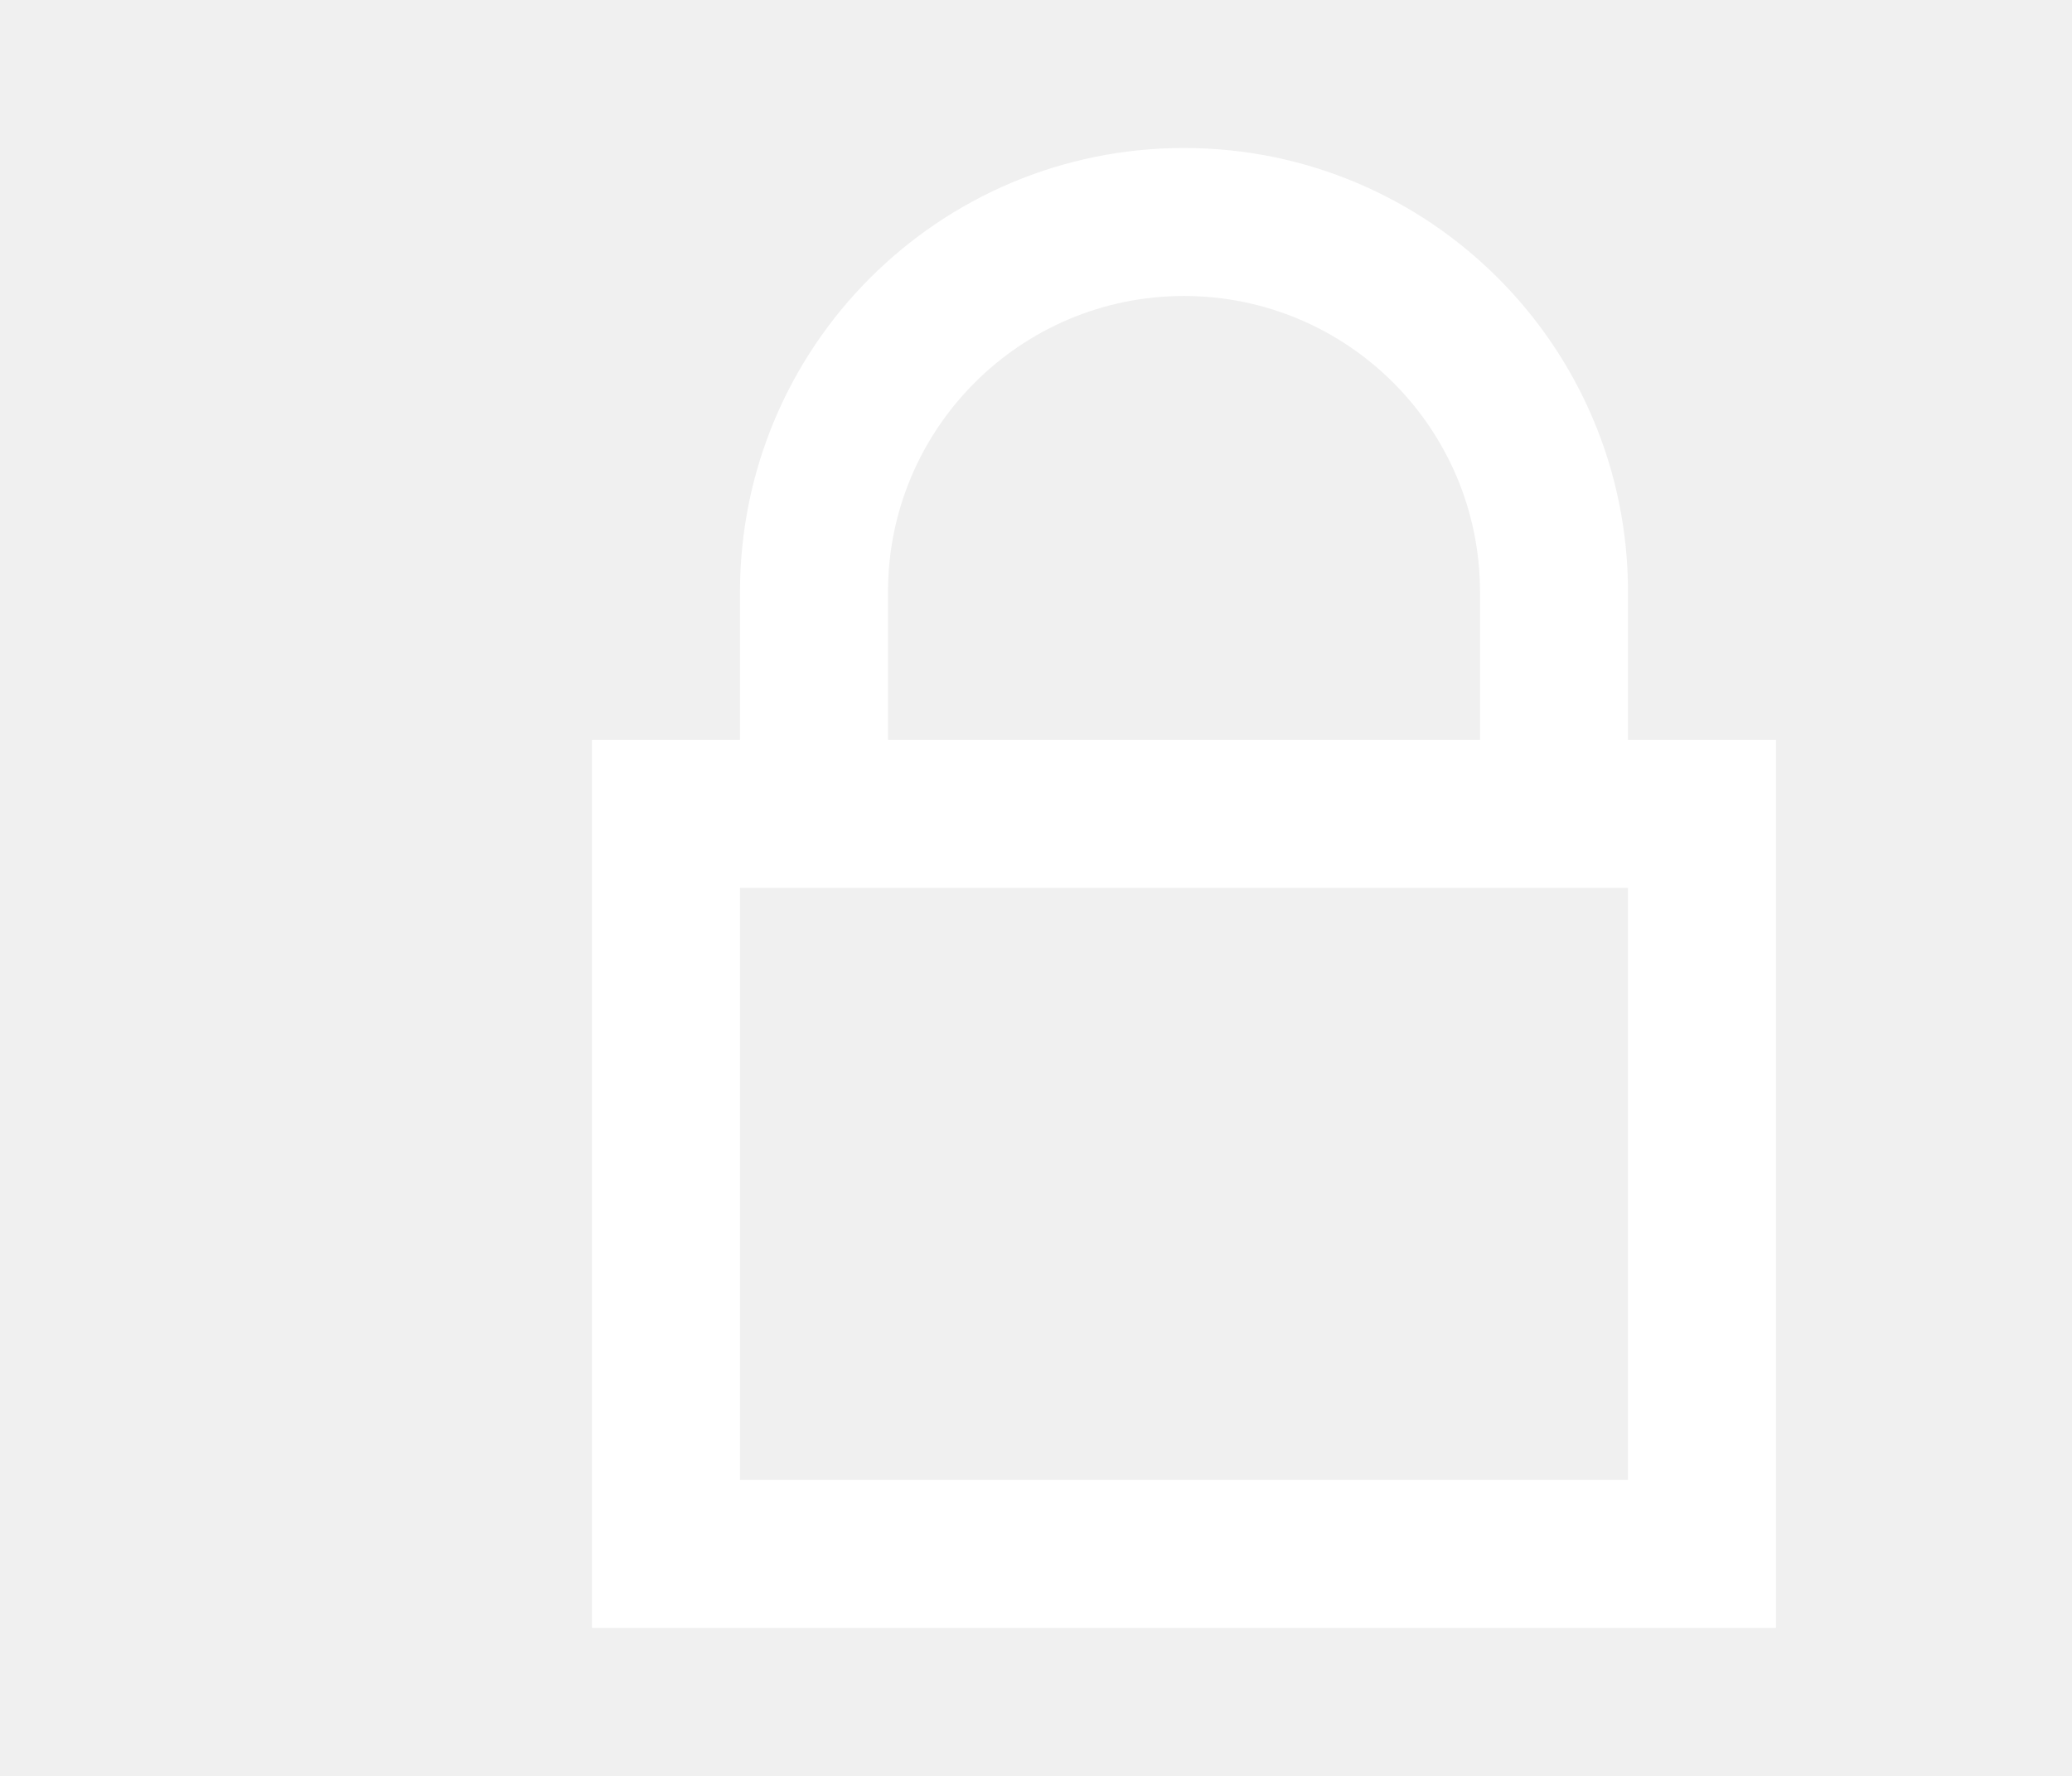
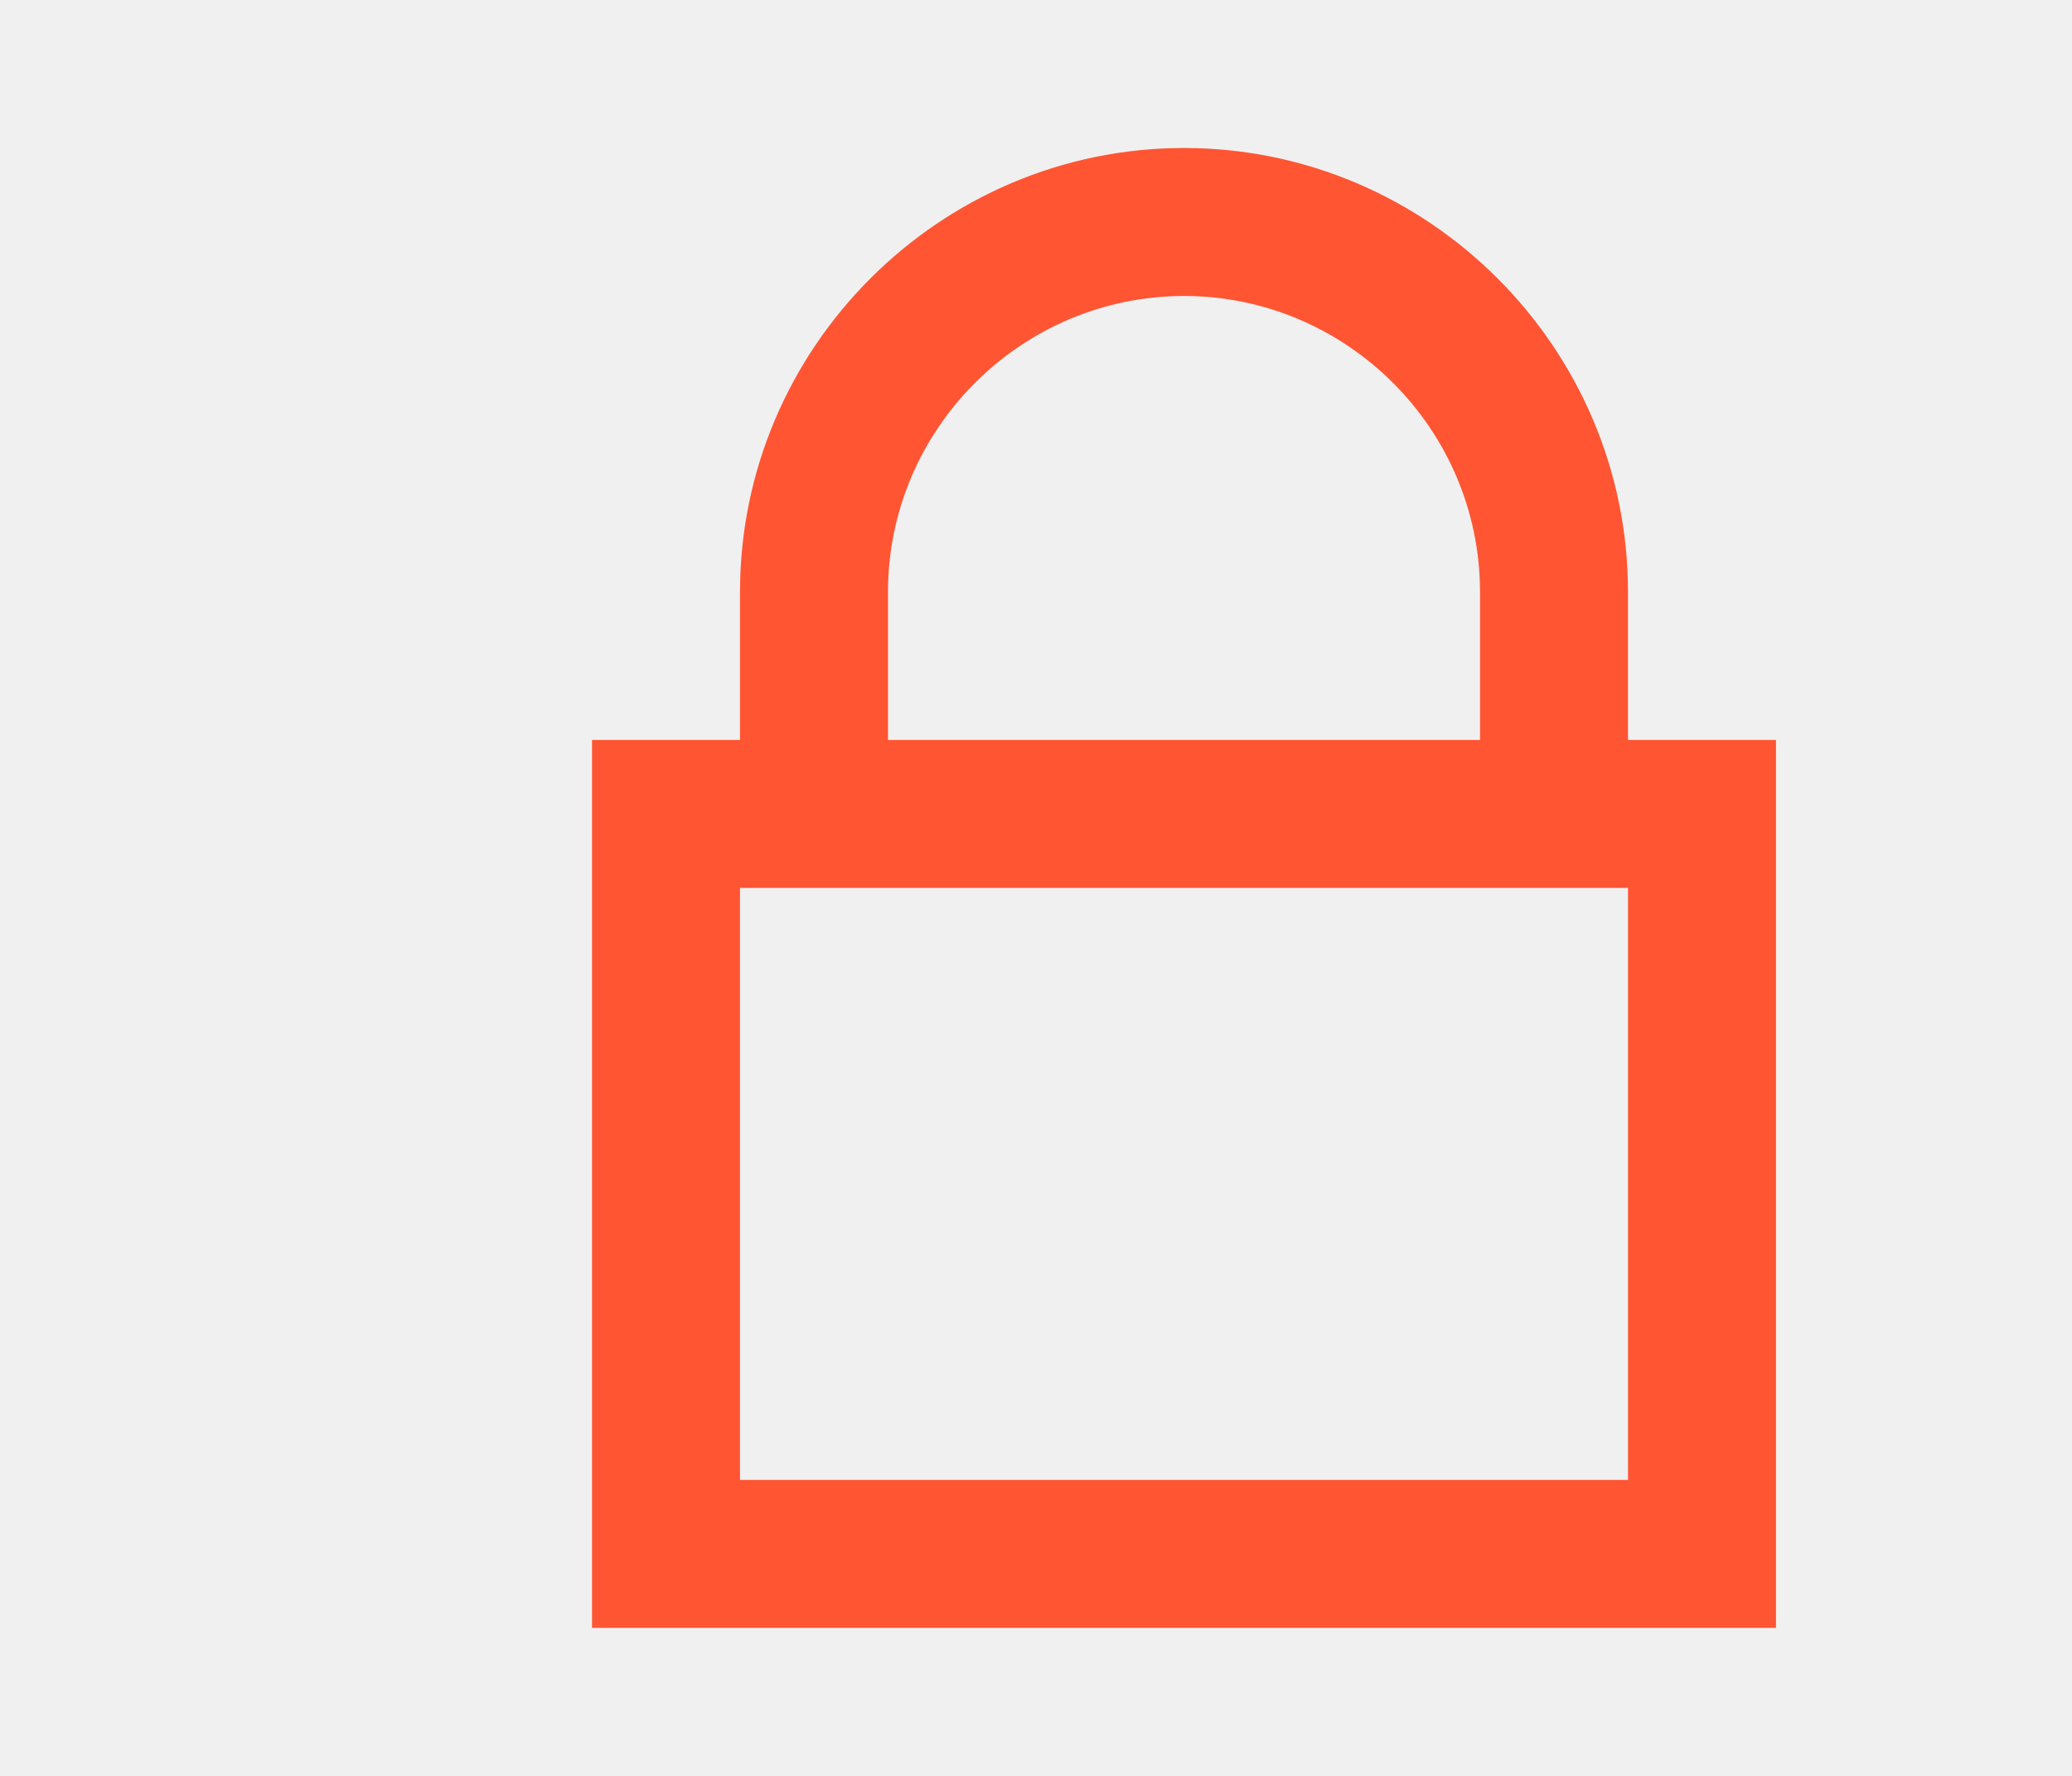
- <svg xmlns="http://www.w3.org/2000/svg" width="28px" height="24px" viewBox="0 0 28 24" version="1.1">
-   <g id="Sub-Menu-Locked-Copy-2" stroke="none" stroke-width="1" fill="none" fill-rule="evenodd">
+ <svg xmlns="http://www.w3.org/2000/svg" version="1.1" id="Layer_1" x="0px" y="0px" viewBox="0 0 28 24" style="enable-background:new 0 0 28 24;" xml:space="preserve">
+   <style type="text/css">
+ 	.st0{fill:#FF5533;}
+ 	.st1{fill:none;}
+ </style>
+   <g id="Sub-Menu-Locked-Copy-2">
    <g id="ic-check-locked" transform="translate(4, 0)">
-       <path d="M18,10 L18,8 C18,4.686 15.314,2 12,2 C8.686,2 6,4.686 6,8 L6,10 L4,10 L4,22 L20,22 L20,10 L18,10 Z M8,8 C8,5.791 9.791,4 12,4 C14.209,4 16,5.791 16,8 L16,10 L8,10 L8,8 Z M18,20 L6,20 L6,12 L18,12 L18,20 Z" id="Path_18899" fill="#FFFFFF" fill-rule="nonzero" />
-       <polygon id="Rectangle_4417" points="0 0 24 0 24 24 0 24" />
+       <path id="Path_18899" class="st0" d="M18,10V8c0-3.3-2.7-6-6-6S6,4.7,6,8v2H4v12h16V10H18z M8,8c0-2.2,1.8-4,4-4s4,1.8,4,4v2H8V8z     M18,20H6v-8h12V20z" />
+       <polygon id="Rectangle_4417" class="st1" points="0,0 24,0 24,24 0,24   " />
    </g>
  </g>
</svg>
